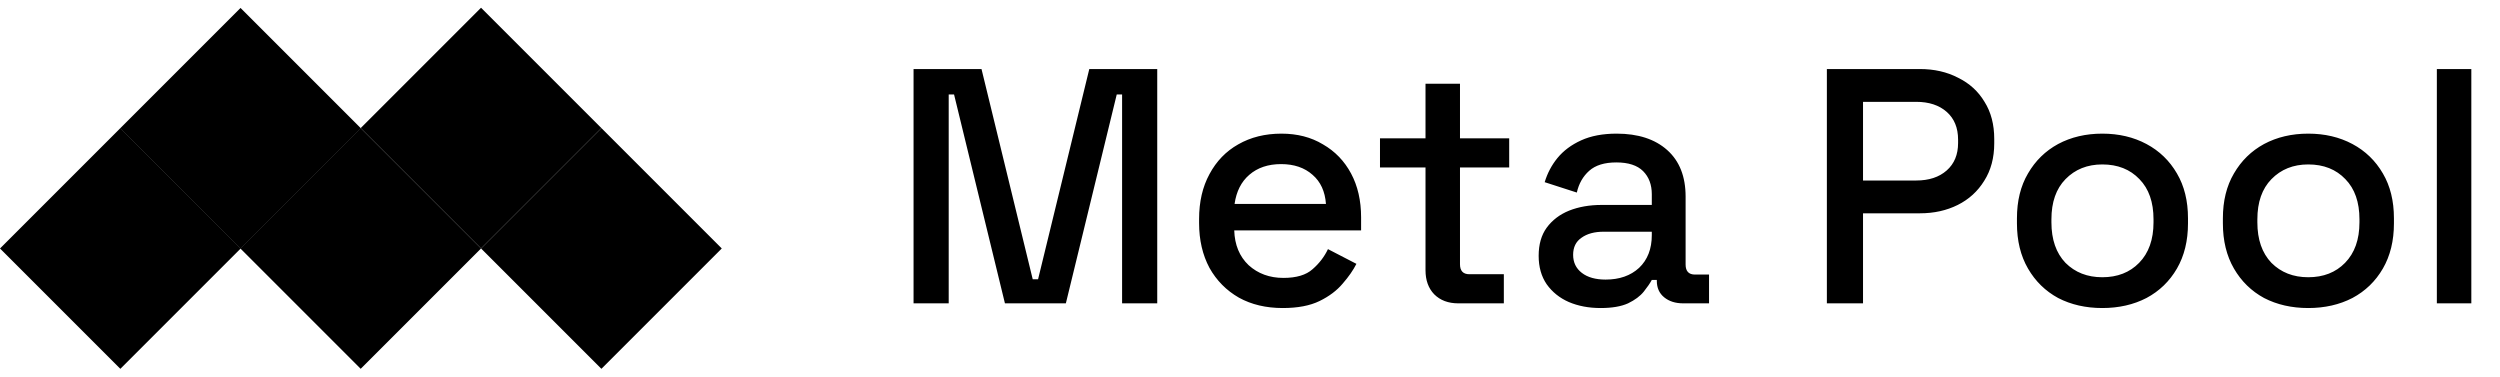
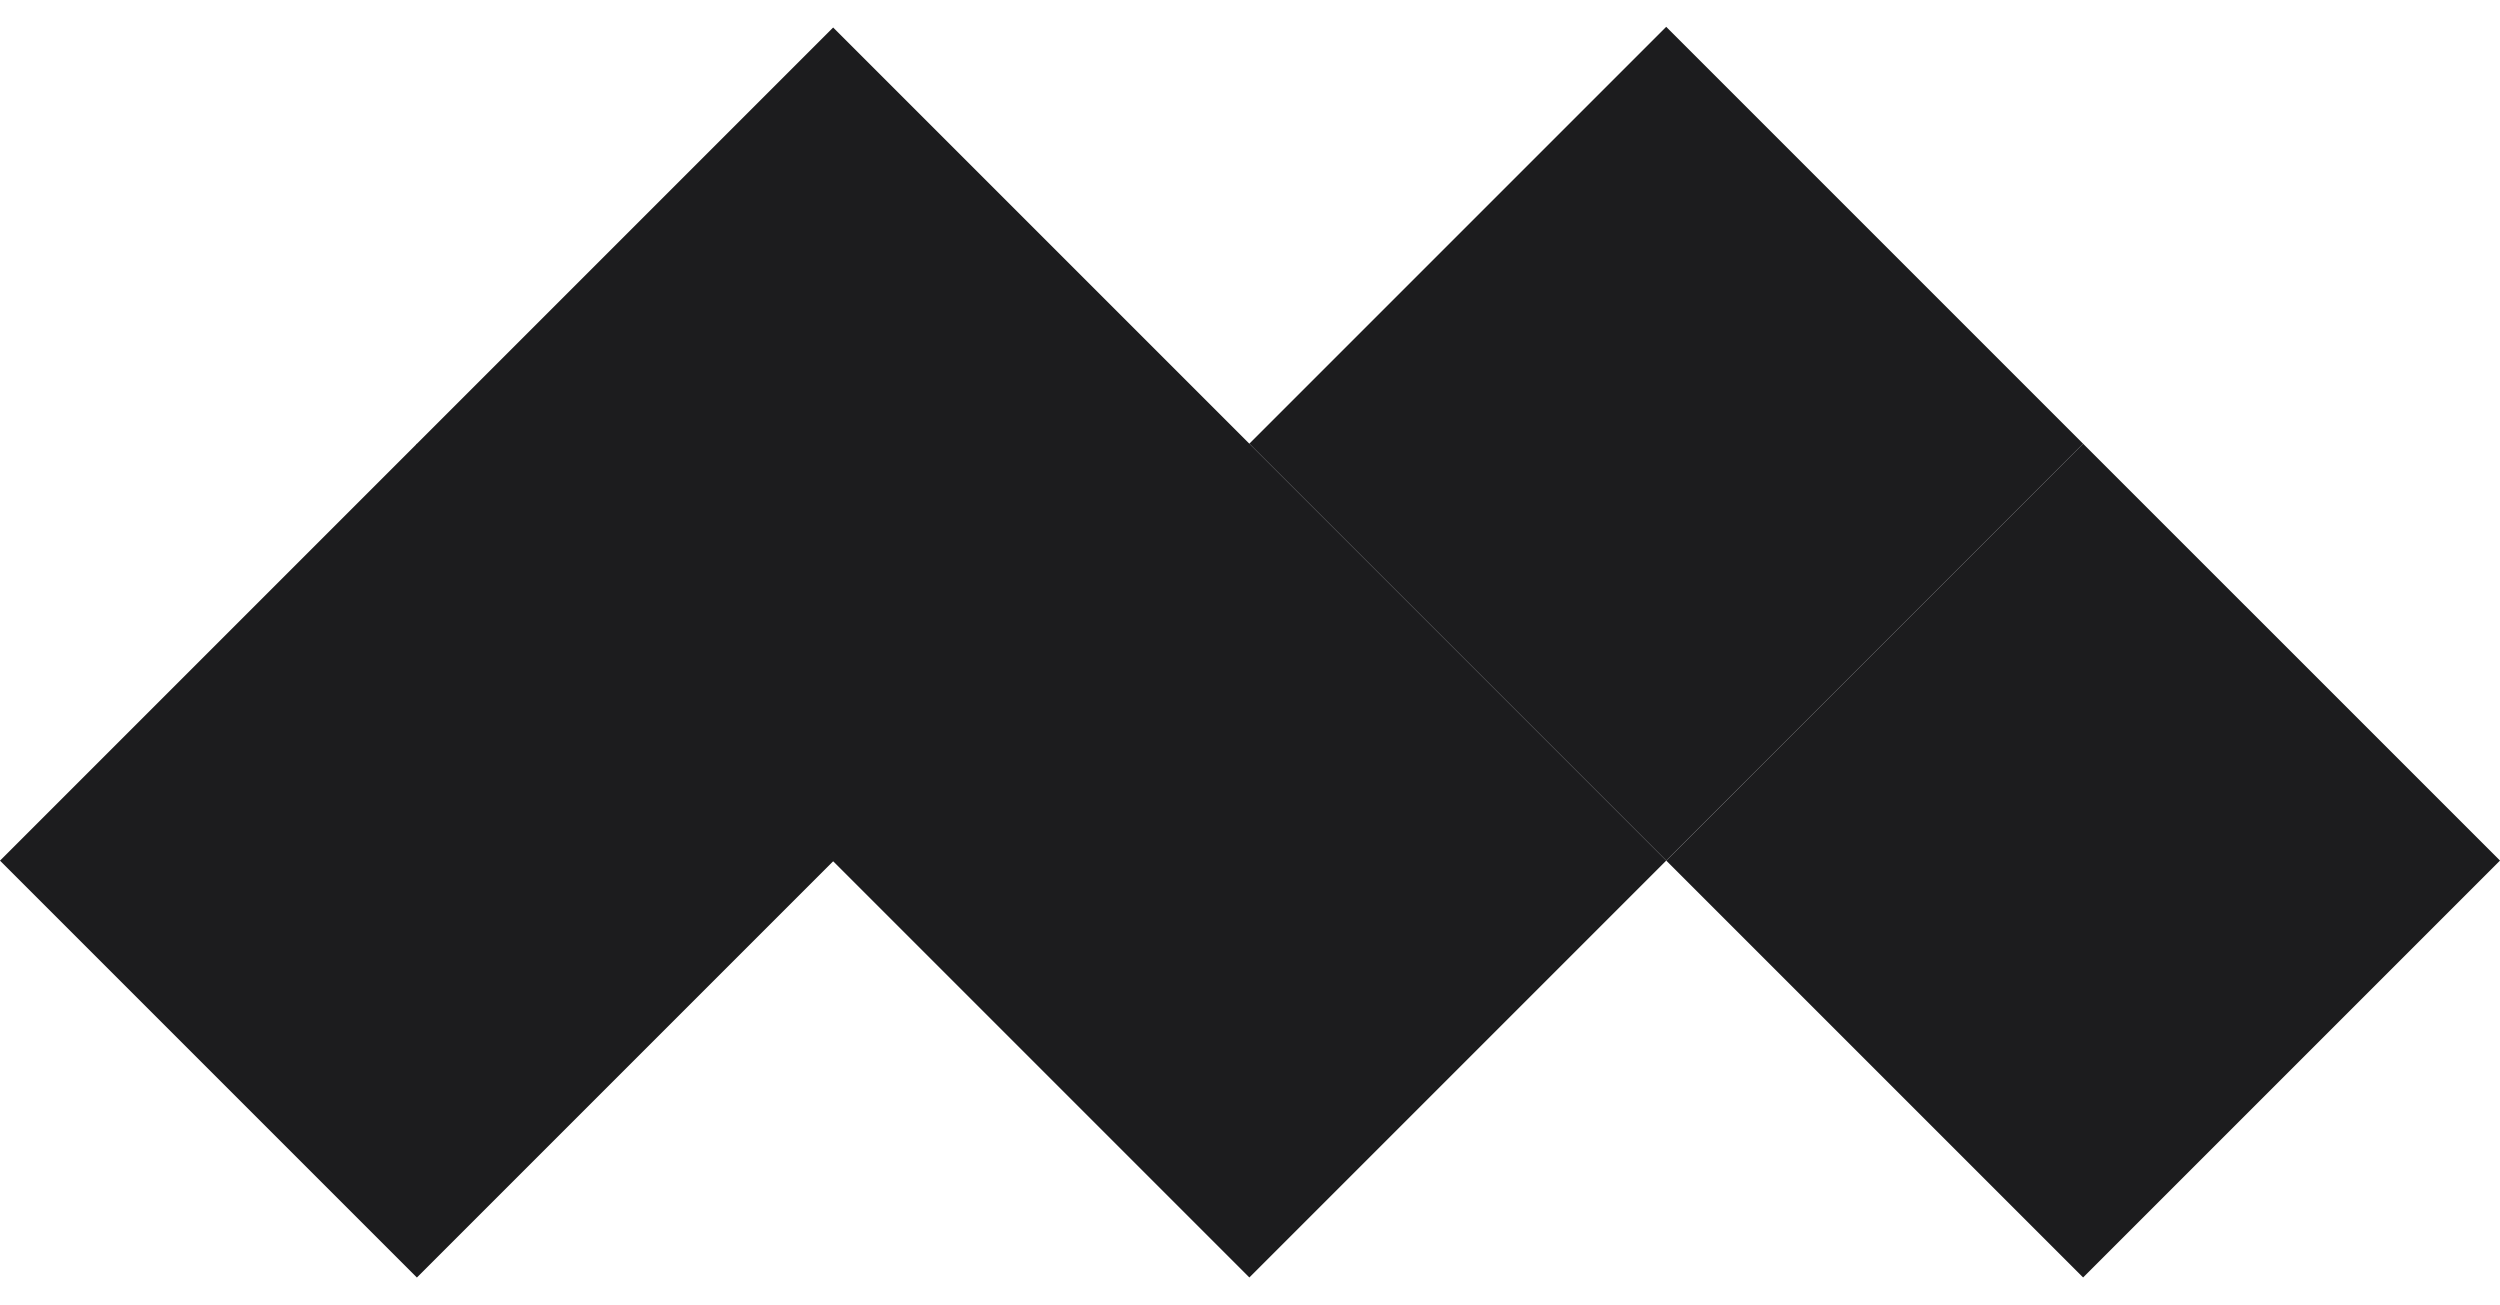
- <svg xmlns="http://www.w3.org/2000/svg" width="239" height="36" viewBox="0 0 239 36" fill="none">
-   <rect x="45.987" y="0.74" width="16.272" height="16.272" transform="rotate(45 45.9872 0.739746)" fill="black" />
-   <rect x="34.482" y="12.246" width="16.272" height="16.272" transform="rotate(45 34.4824 12.2461)" fill="black" />
-   <rect x="57.494" y="12.246" width="16.272" height="16.272" transform="rotate(45 57.494 12.2461)" fill="black" />
-   <rect x="22.995" y="0.759" width="16.272" height="16.272" transform="rotate(45 22.9952 0.759277)" fill="black" />
-   <rect x="11.506" y="12.248" width="16.272" height="16.272" transform="rotate(45 11.506 12.248)" fill="black" />
-   <path d="M87.336 29V6.6H93.832L98.728 26.696H99.24L104.136 6.6H110.632V29H107.272V9.032H106.76L101.896 29H96.072L91.208 9.032H90.696V29H87.336ZM122.633 29.448C121.033 29.448 119.635 29.117 118.441 28.456C117.246 27.773 116.307 26.824 115.625 25.608C114.963 24.371 114.633 22.941 114.633 21.32V20.936C114.633 19.293 114.963 17.864 115.625 16.648C116.286 15.411 117.203 14.461 118.377 13.8C119.571 13.117 120.947 12.776 122.505 12.776C124.019 12.776 125.342 13.117 126.473 13.8C127.625 14.461 128.521 15.389 129.161 16.584C129.801 17.779 130.121 19.176 130.121 20.776V22.024H117.993C118.035 23.411 118.494 24.52 119.369 25.352C120.265 26.163 121.374 26.568 122.697 26.568C123.934 26.568 124.862 26.291 125.481 25.736C126.121 25.181 126.611 24.541 126.953 23.816L129.673 25.224C129.374 25.821 128.937 26.451 128.361 27.112C127.806 27.773 127.07 28.328 126.153 28.776C125.235 29.224 124.062 29.448 122.633 29.448ZM118.025 19.496H126.761C126.675 18.301 126.249 17.373 125.481 16.712C124.713 16.029 123.71 15.688 122.473 15.688C121.235 15.688 120.222 16.029 119.433 16.712C118.665 17.373 118.195 18.301 118.025 19.496ZM139.415 29C138.455 29 137.687 28.712 137.111 28.136C136.556 27.56 136.279 26.792 136.279 25.832V16.008H131.927V13.224H136.279V8.008H139.575V13.224H144.279V16.008H139.575V25.256C139.575 25.896 139.873 26.216 140.47 26.216H143.767V29H139.415ZM153.016 29.448C151.885 29.448 150.872 29.256 149.976 28.872C149.101 28.488 148.397 27.923 147.864 27.176C147.352 26.429 147.096 25.523 147.096 24.456C147.096 23.368 147.352 22.472 147.864 21.768C148.397 21.043 149.112 20.499 150.008 20.136C150.925 19.773 151.96 19.592 153.112 19.592H157.912V18.568C157.912 17.651 157.634 16.915 157.08 16.36C156.525 15.805 155.672 15.528 154.52 15.528C153.389 15.528 152.525 15.795 151.928 16.328C151.33 16.861 150.936 17.555 150.744 18.408L147.672 17.416C147.928 16.563 148.333 15.795 148.888 15.112C149.464 14.408 150.221 13.843 151.16 13.416C152.098 12.989 153.229 12.776 154.552 12.776C156.6 12.776 158.21 13.299 159.384 14.344C160.557 15.389 161.144 16.872 161.144 18.792V25.288C161.144 25.928 161.442 26.248 162.04 26.248H163.384V29H160.92C160.173 29 159.565 28.808 159.096 28.424C158.626 28.04 158.392 27.517 158.392 26.856V26.76H157.912C157.741 27.08 157.485 27.453 157.144 27.88C156.802 28.307 156.301 28.68 155.64 29C154.978 29.299 154.104 29.448 153.016 29.448ZM153.496 26.728C154.818 26.728 155.885 26.355 156.696 25.608C157.506 24.84 157.912 23.795 157.912 22.472V22.152H153.304C152.429 22.152 151.725 22.344 151.192 22.728C150.658 23.091 150.391 23.635 150.391 24.36C150.391 25.085 150.669 25.661 151.224 26.088C151.778 26.515 152.536 26.728 153.496 26.728ZM174.649 29V6.6H183.545C184.91 6.6 186.126 6.877 187.193 7.432C188.281 7.965 189.123 8.733 189.721 9.736C190.339 10.717 190.649 11.901 190.649 13.288V13.704C190.649 15.091 190.329 16.285 189.689 17.288C189.07 18.291 188.227 19.059 187.161 19.592C186.094 20.125 184.889 20.392 183.545 20.392H178.105V29H174.649ZM178.105 17.256H183.193C184.409 17.256 185.379 16.936 186.105 16.296C186.83 15.656 187.193 14.781 187.193 13.672V13.352C187.193 12.221 186.83 11.336 186.105 10.696C185.379 10.056 184.409 9.736 183.193 9.736H178.105V17.256ZM200.98 29.448C199.402 29.448 197.994 29.128 196.756 28.488C195.54 27.827 194.58 26.888 193.876 25.672C193.172 24.456 192.82 23.016 192.82 21.352V20.872C192.82 19.208 193.172 17.779 193.876 16.584C194.58 15.368 195.54 14.429 196.756 13.768C197.994 13.107 199.402 12.776 200.98 12.776C202.559 12.776 203.967 13.107 205.204 13.768C206.442 14.429 207.412 15.368 208.116 16.584C208.82 17.779 209.172 19.208 209.172 20.872V21.352C209.172 23.016 208.82 24.456 208.116 25.672C207.412 26.888 206.442 27.827 205.204 28.488C203.967 29.128 202.559 29.448 200.98 29.448ZM200.98 26.504C202.431 26.504 203.604 26.045 204.5 25.128C205.418 24.189 205.876 22.899 205.876 21.256V20.968C205.876 19.325 205.428 18.045 204.532 17.128C203.636 16.189 202.452 15.72 200.98 15.72C199.551 15.72 198.378 16.189 197.46 17.128C196.564 18.045 196.116 19.325 196.116 20.968V21.256C196.116 22.899 196.564 24.189 197.46 25.128C198.378 26.045 199.551 26.504 200.98 26.504ZM220.668 29.448C219.089 29.448 217.681 29.128 216.444 28.488C215.228 27.827 214.268 26.888 213.564 25.672C212.86 24.456 212.508 23.016 212.508 21.352V20.872C212.508 19.208 212.86 17.779 213.564 16.584C214.268 15.368 215.228 14.429 216.444 13.768C217.681 13.107 219.089 12.776 220.668 12.776C222.246 12.776 223.654 13.107 224.892 13.768C226.129 14.429 227.1 15.368 227.804 16.584C228.508 17.779 228.86 19.208 228.86 20.872V21.352C228.86 23.016 228.508 24.456 227.804 25.672C227.1 26.888 226.129 27.827 224.892 28.488C223.654 29.128 222.246 29.448 220.668 29.448ZM220.668 26.504C222.118 26.504 223.292 26.045 224.188 25.128C225.105 24.189 225.564 22.899 225.564 21.256V20.968C225.564 19.325 225.116 18.045 224.22 17.128C223.324 16.189 222.14 15.72 220.668 15.72C219.238 15.72 218.065 16.189 217.148 17.128C216.252 18.045 215.804 19.325 215.804 20.968V21.256C215.804 22.899 216.252 24.189 217.148 25.128C218.065 26.045 219.238 26.504 220.668 26.504ZM232.963 29V6.6H236.259V29H232.963Z" fill="black" />
+ <svg xmlns="http://www.w3.org/2000/svg" width="69" height="36" viewBox="0 0 69 36" fill="none">
+   <path d="M45.987 0.74L57.493 12.246L45.987 23.752L34.481 12.246L45.987 0.74Z" fill="#1C1C1E" />
+   <path d="M34.482 12.246L45.988 23.752L34.482 35.258L22.976 23.752L34.482 12.246Z" fill="#1C1C1E" />
+   <path d="M57.493 12.246L69 23.752L57.494 35.258L45.988 23.752L57.493 12.246Z" fill="#1C1C1E" />
+   <path d="M22.995 0.759L34.501 12.265L22.995 23.771L11.489 12.265L22.995 0.759Z" fill="#1C1C1E" />
+   <path d="M11.506 12.248L23.012 23.754L11.506 35.26L0 23.754L11.506 12.248Z" fill="#1C1C1E" />
</svg>
